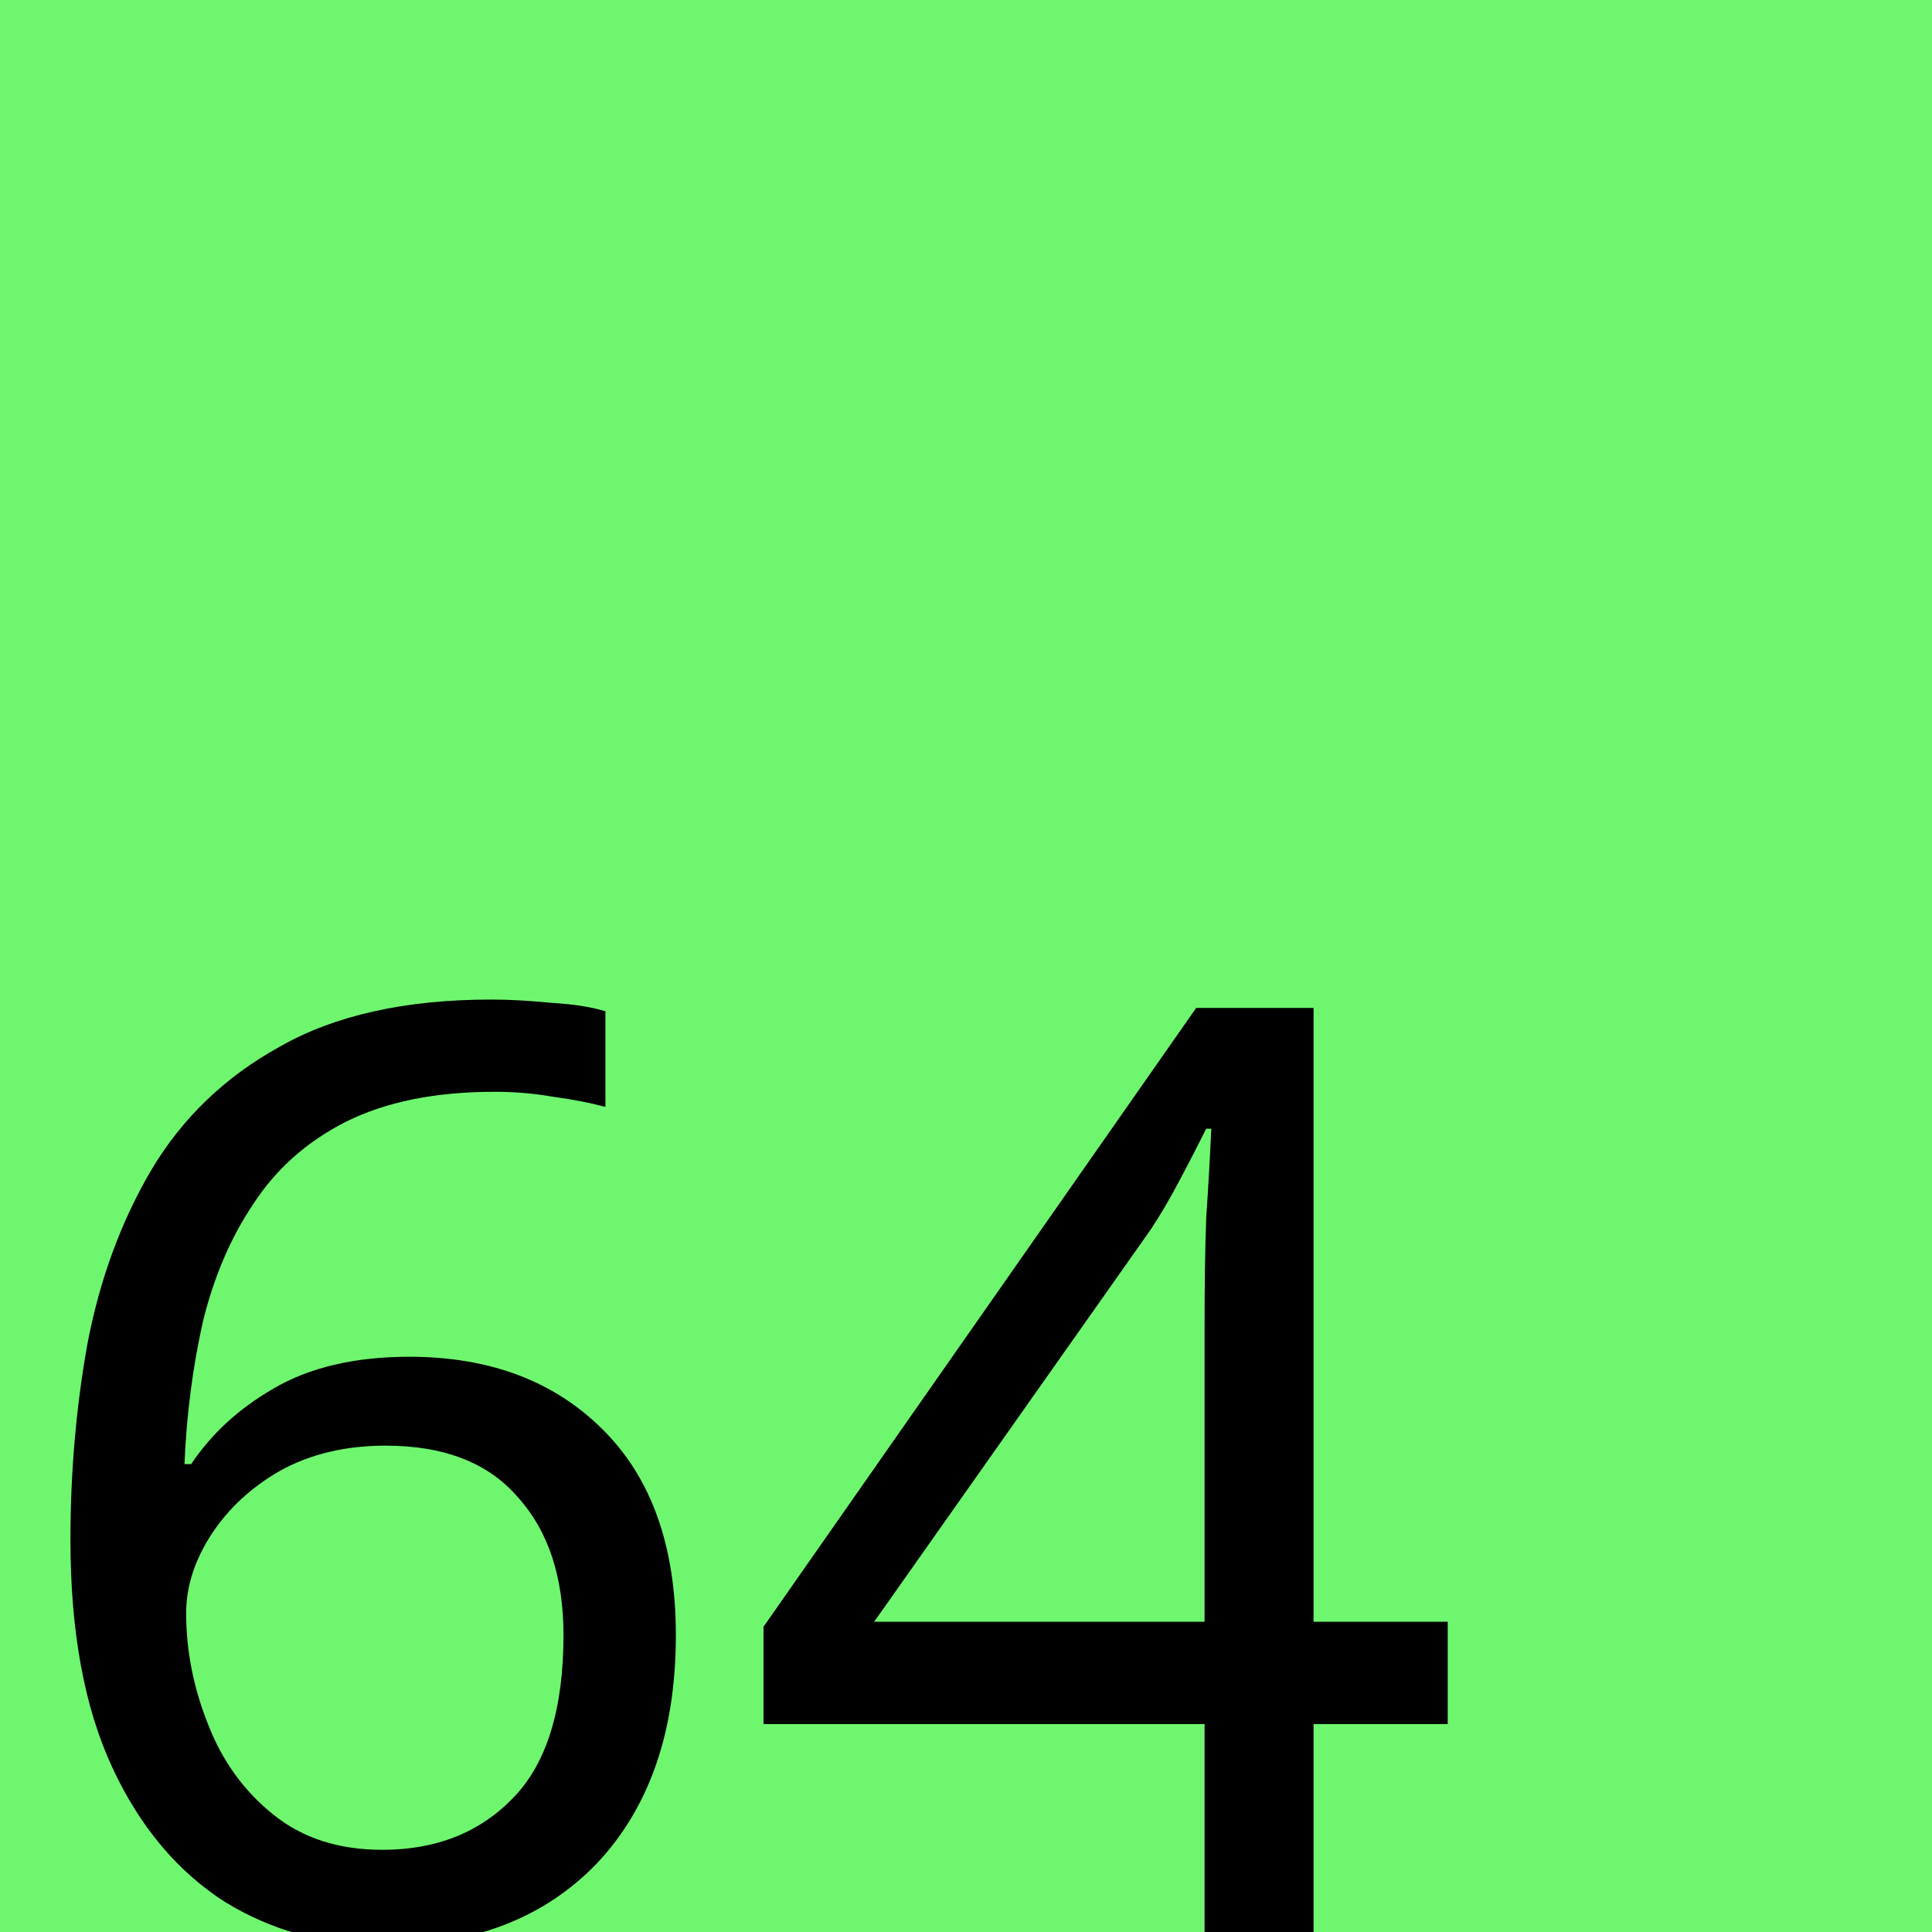
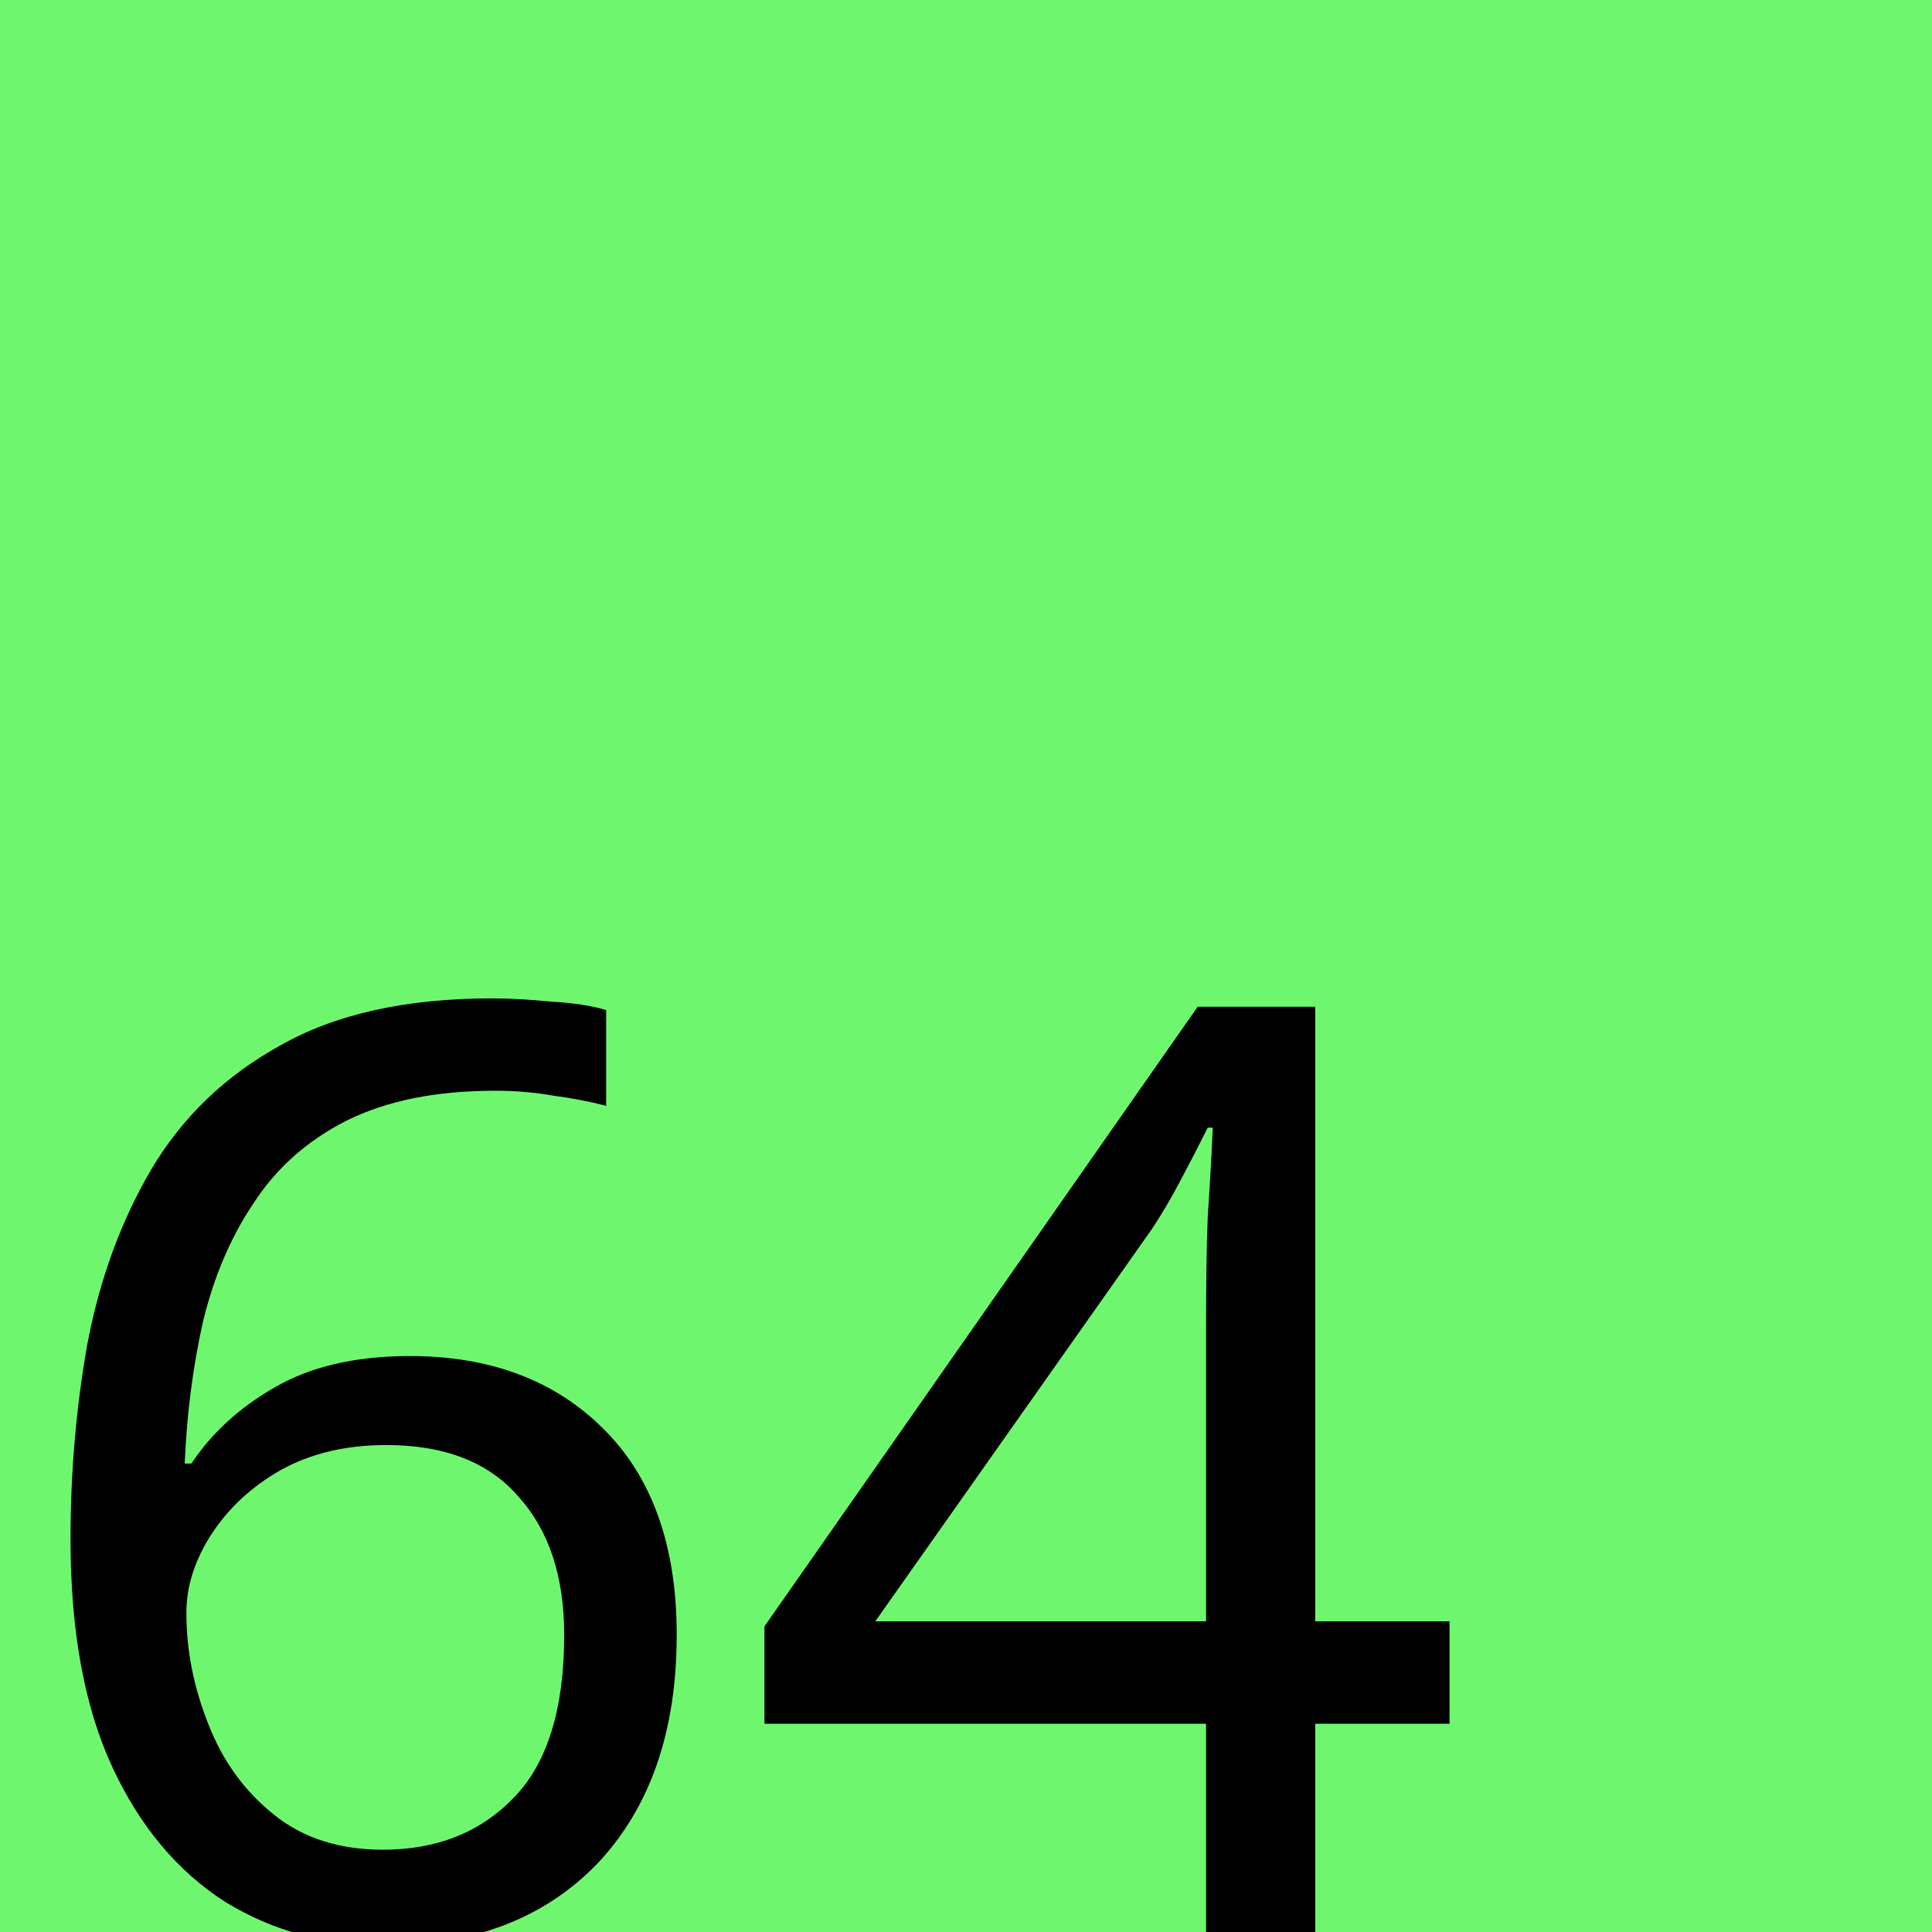
- <svg xmlns="http://www.w3.org/2000/svg" width="64" height="64">
+ <svg xmlns="http://www.w3.org/2000/svg" width="64" height="64" viewBox="0 0 64 64">
  <rect fill="hsl(120, 90%, 70%)" width="64" height="64" />
-   <text fill="black" transform="translate(0, 64) scale(3.555556)" style="font-family: sans-serif;">64</text>
+   <text fill="black" transform="translate(0, 64) scale(3.56)" style="font-family: sans-serif;">64</text>
</svg>
